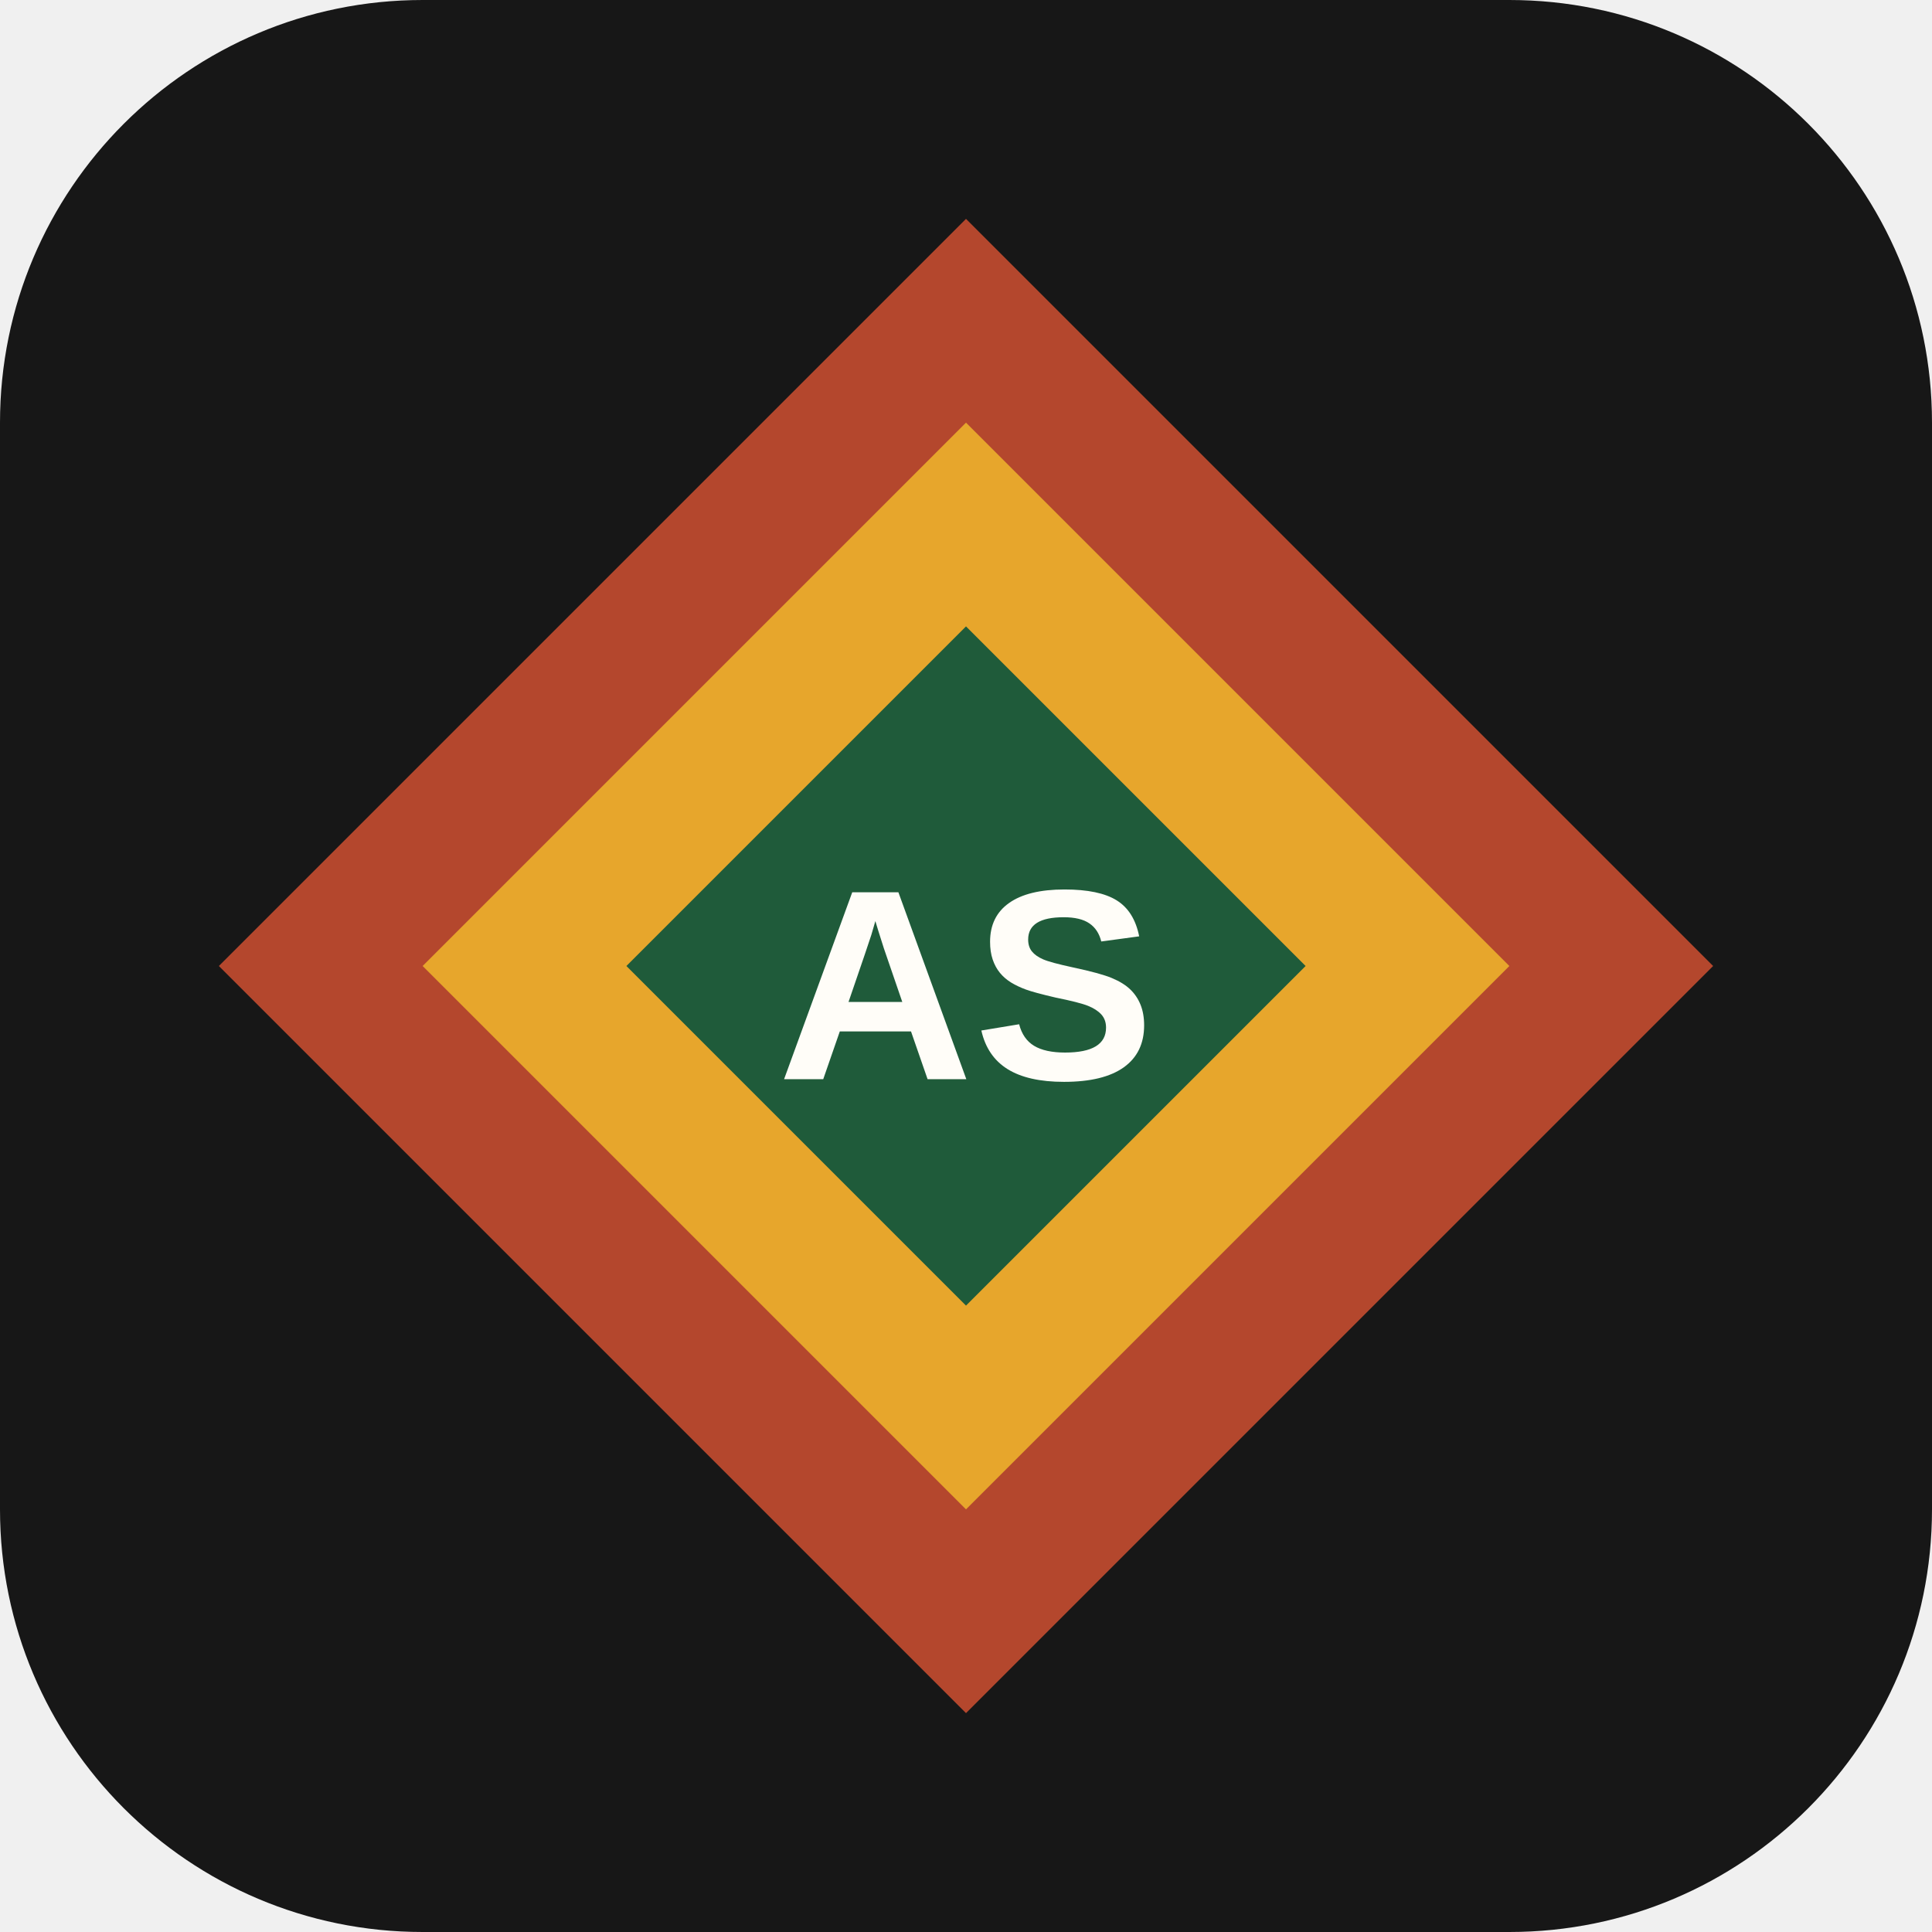
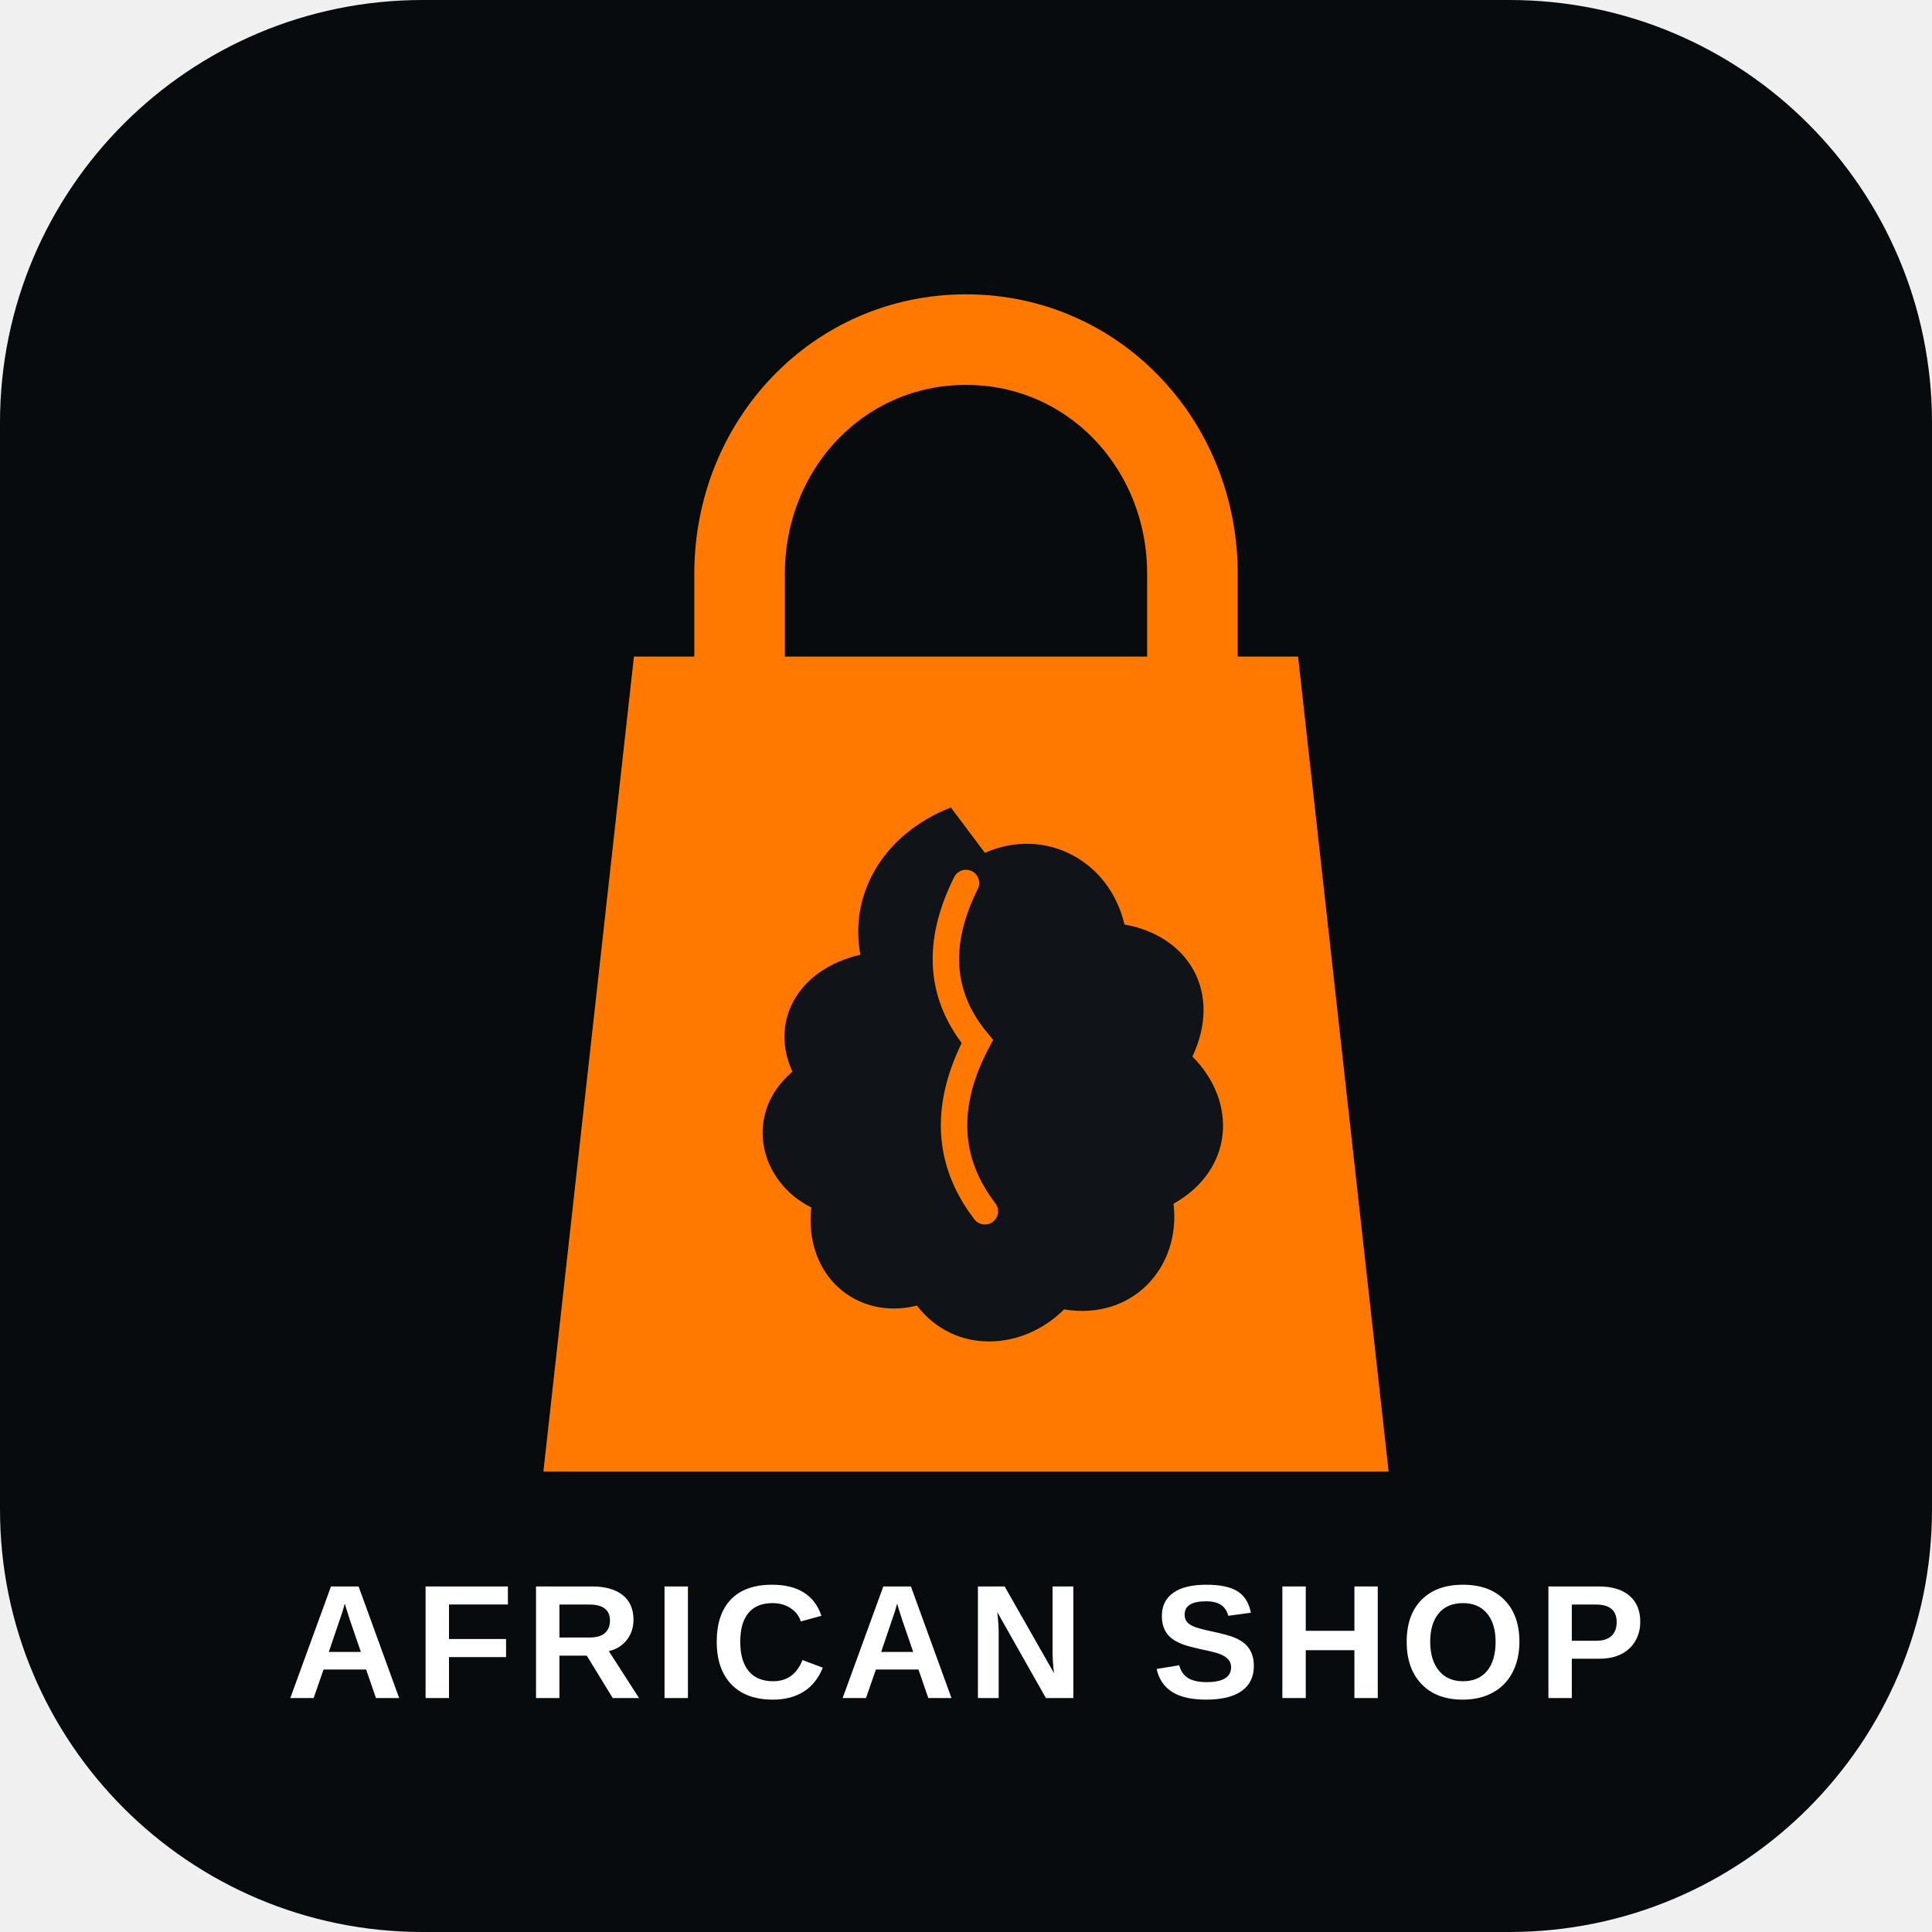
<svg xmlns="http://www.w3.org/2000/svg" viewBox="0 0 512 512">
-   <rect width="512" height="512" rx="112" fill="#171717" />
-   <path d="M256 58 454 256 256 454 58 256Z" fill="#b4472d" />
-   <path d="M256 112 400 256 256 400 112 256Z" fill="#e7a62c" />
-   <path d="M256 166 346 256 256 346 166 256Z" fill="#1f5b3a" />
-   <text x="256" y="286" text-anchor="middle" font-family="Arial,sans-serif" font-size="72" font-weight="700" fill="#fffdf8">AS</text>
+   <rect width="512" height="512" rx="112" fill="#080b0e" />
+   <path d="M168 174h176l24 216H144z" fill="#ff7900" />
+   <path d="M196 180v-28c0-34 26-62 60-62s60 28 60 62v28" fill="none" stroke="#ff7900" stroke-width="24" stroke-linecap="round" />
+   <path d="M252 214c-18 7-27 23-24 39-17 4-24 18-18 31-13 11-9 29 5 36-2 18 12 30 28 26 10 13 28 12 39 1 18 3 31-11 29-28 16-9 17-27 5-39 8-17-1-32-18-35-4-17-21-26-37-19z" fill="#101418" />
+   <path d="M256 234c-8 16-7 30 3 42-9 17-8 32 2 45" fill="none" stroke="#ff7900" stroke-width="7" stroke-linecap="round" />
+   <text x="256" y="450" text-anchor="middle" font-family="Arial,sans-serif" font-size="43" font-weight="900" letter-spacing="3" fill="#fff">AFRICAN SHOP</text>
</svg>
